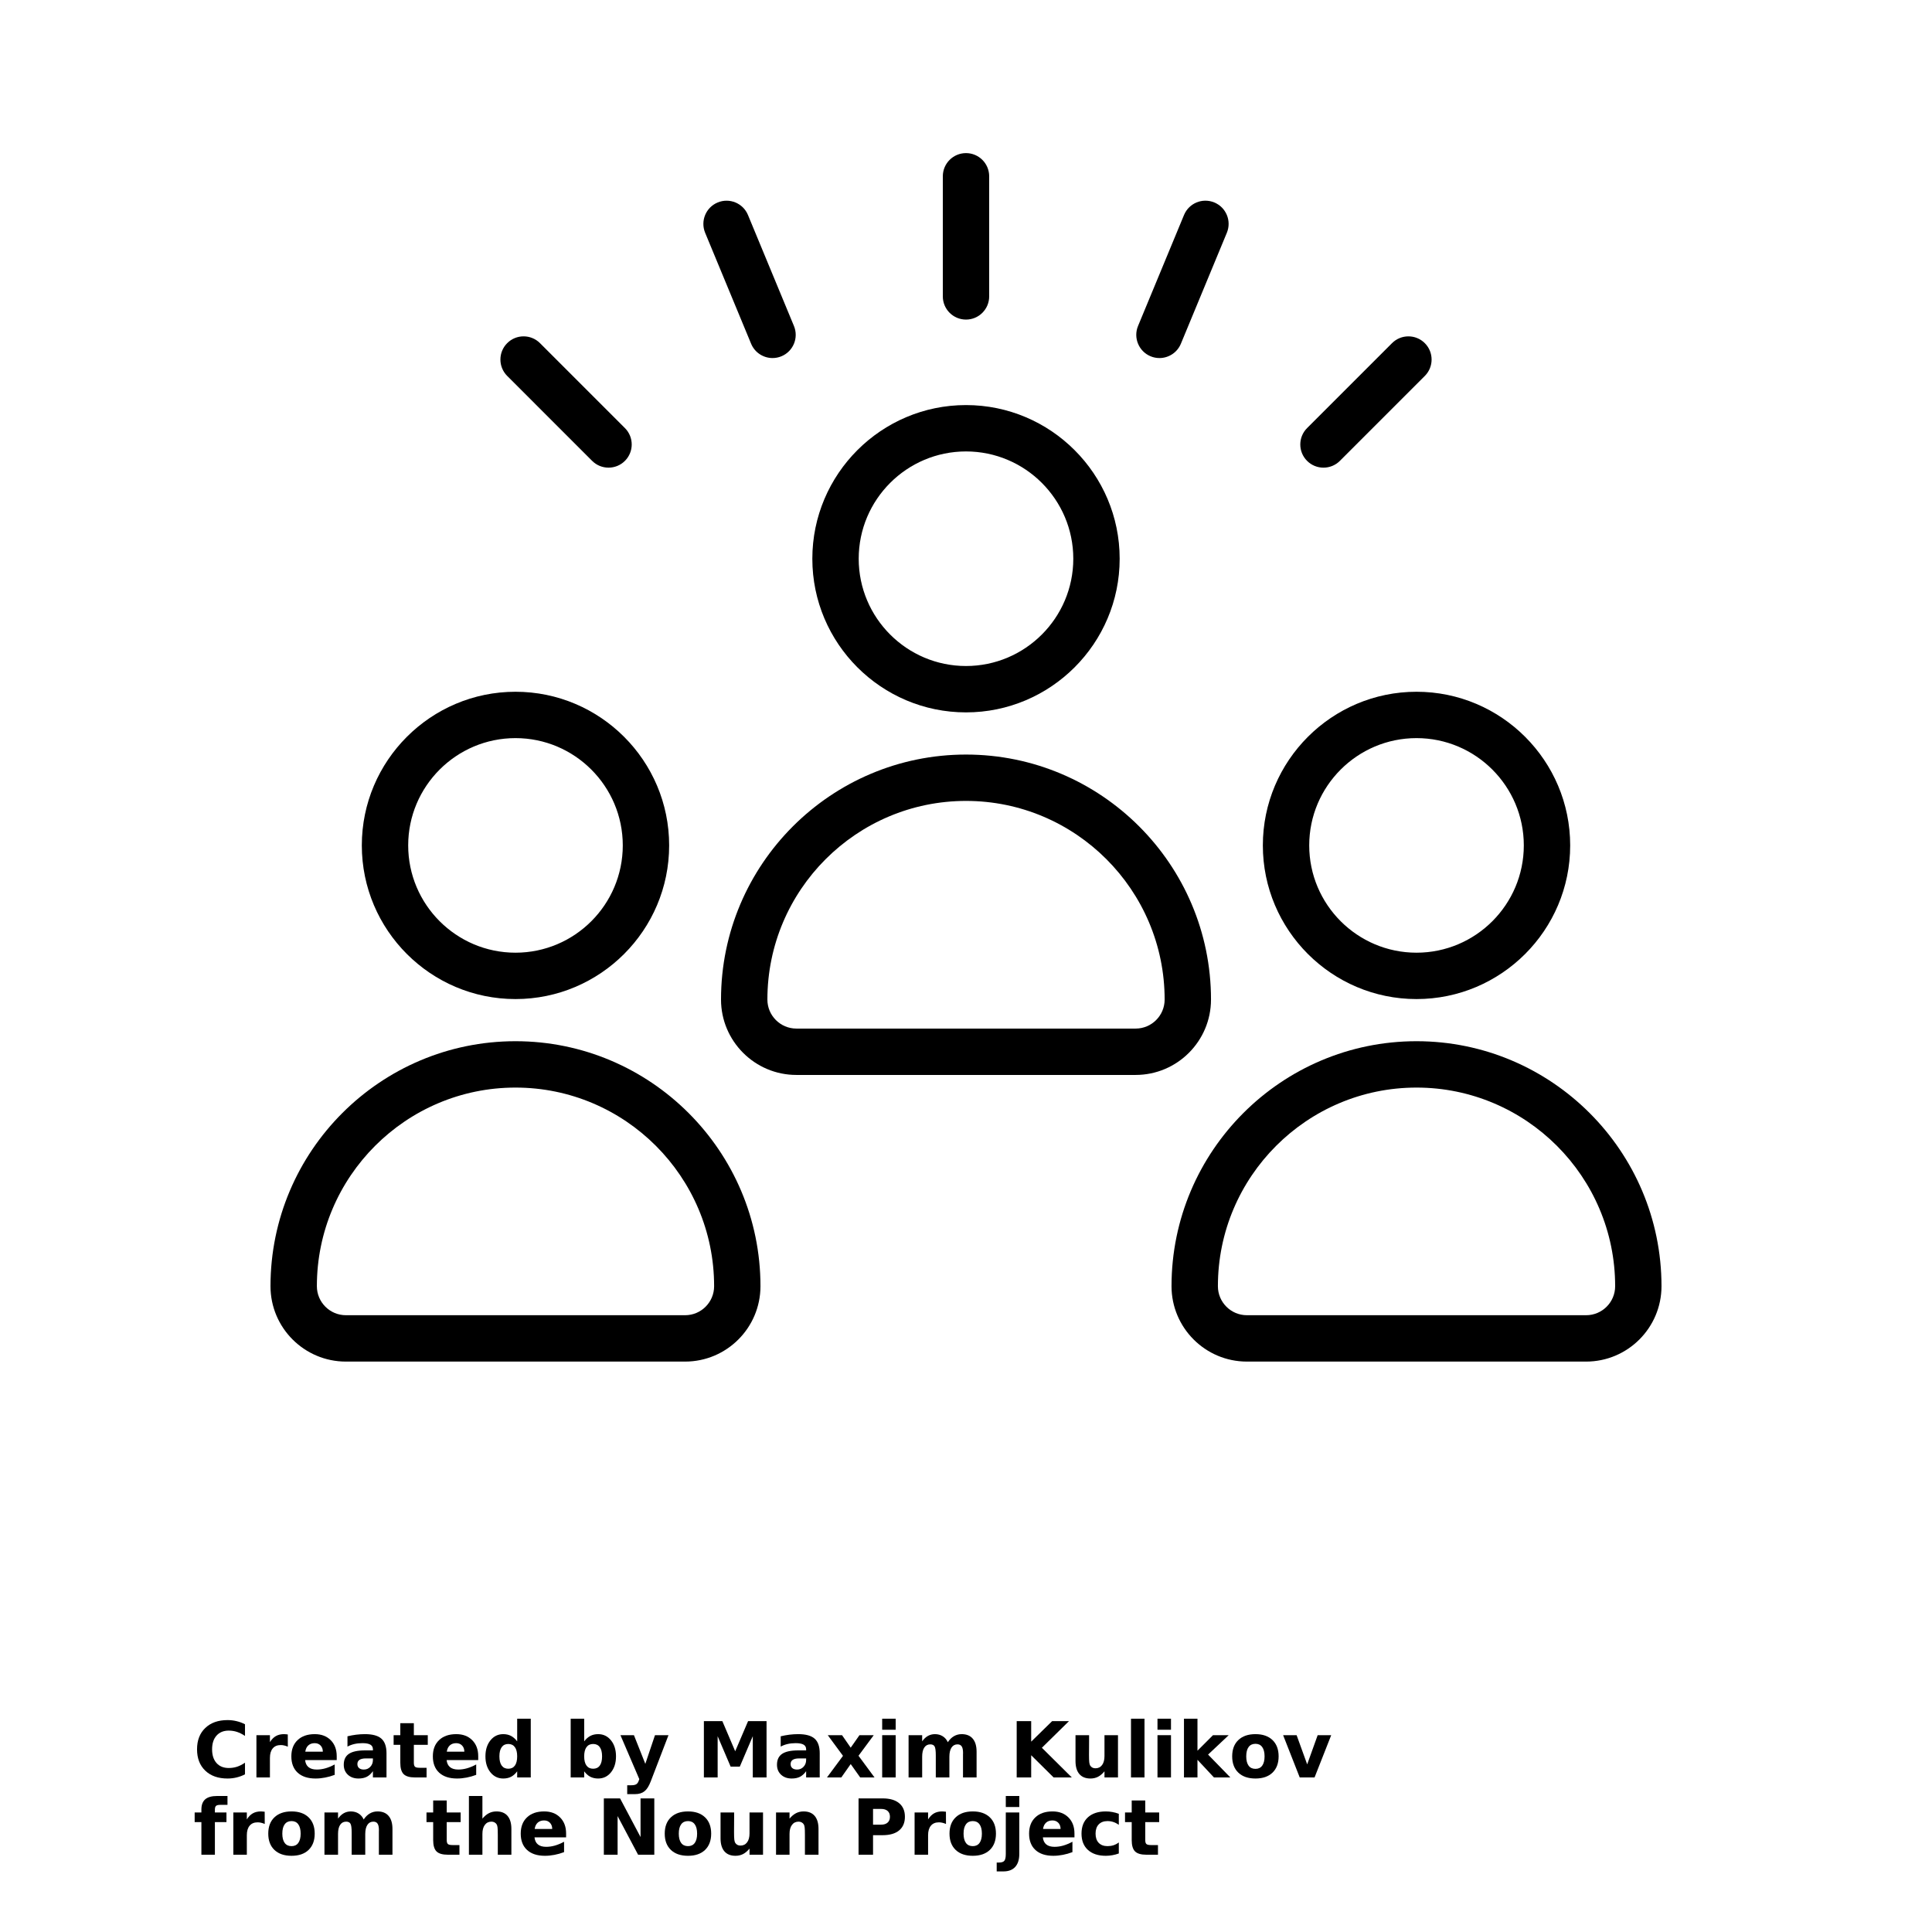
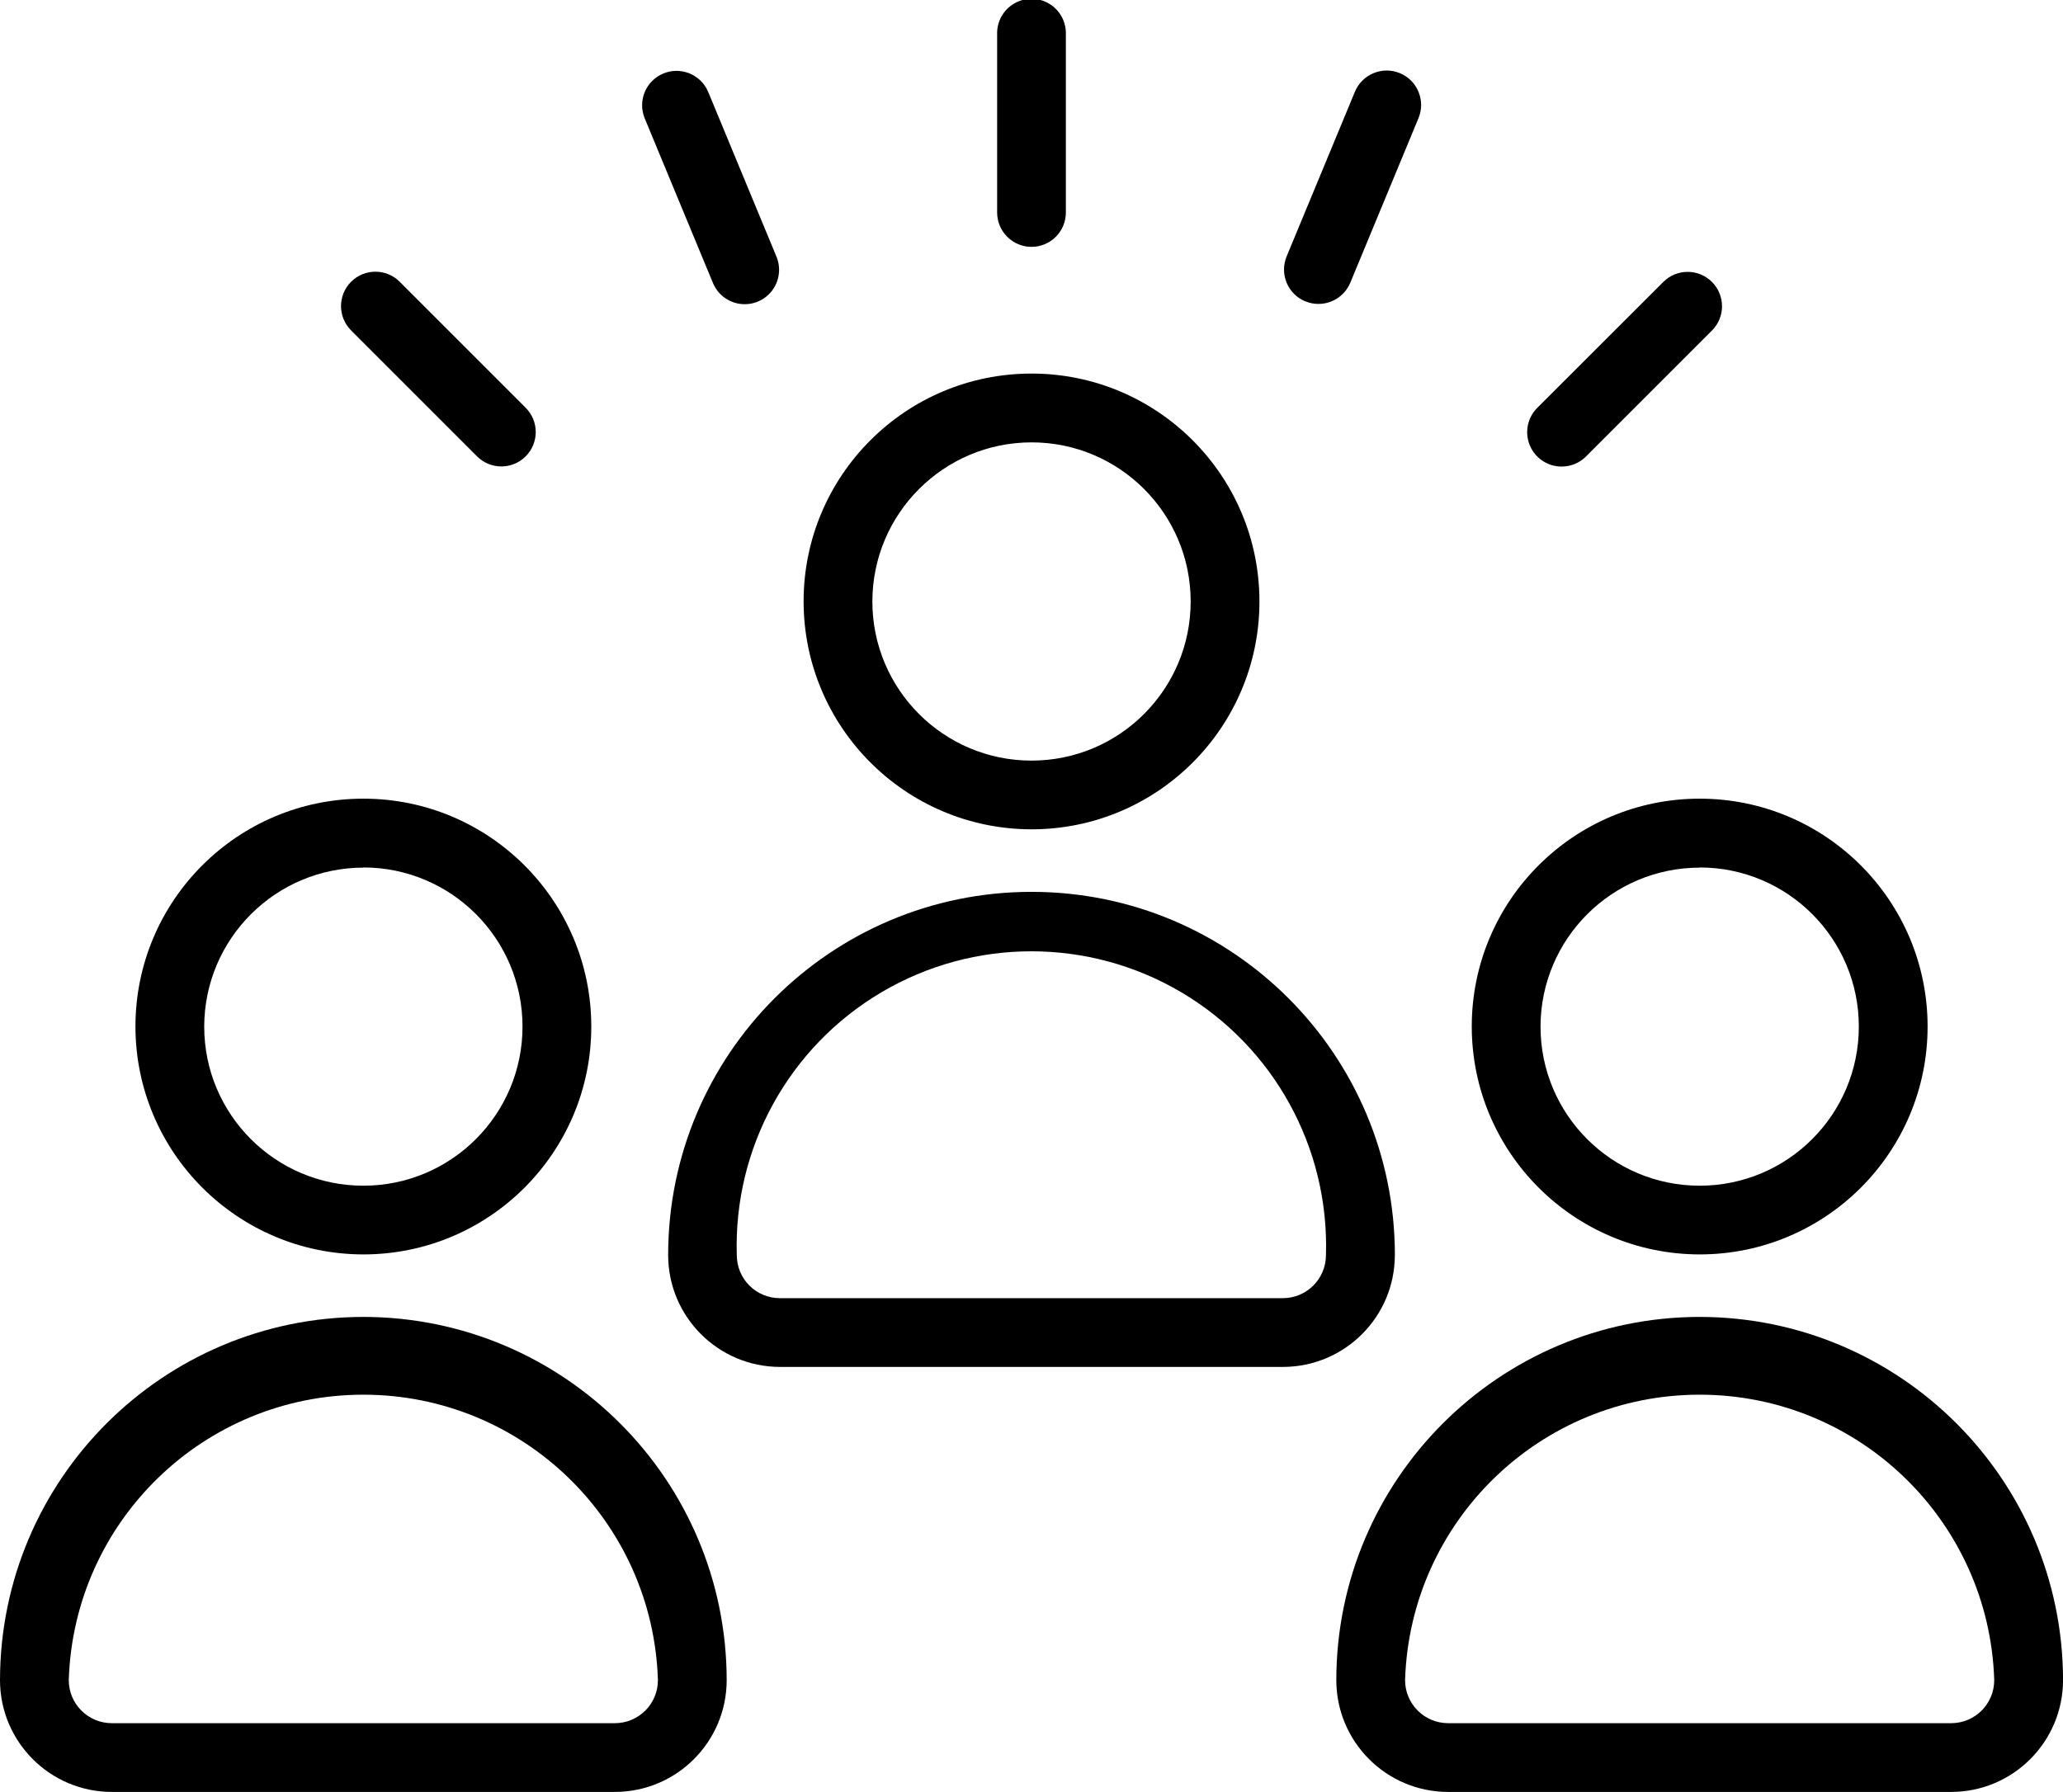
- <svg xmlns="http://www.w3.org/2000/svg" xmlns:xlink="http://www.w3.org/1999/xlink" width="700pt" height="700pt" version="1.1" viewBox="0 0 700 700">
-   <defs>
-     <symbol id="y" overflow="visible">
-       <path d="m18.766-1.125c-0.969 0.5-1.98 0.875-3.031 1.125-1.043 0.258-2.137 0.391-3.281 0.391-3.398 0-6.09-0.945-8.078-2.844-1.992-1.906-2.984-4.484-2.984-7.734 0-3.258 0.992-5.836 2.984-7.734 1.988-1.906 4.68-2.859 8.078-2.859 1.145 0 2.238 0.133 3.281 0.391 1.051 0.25 2.062 0.625 3.031 1.125v4.219c-0.98-0.656-1.945-1.141-2.891-1.453-0.949-0.312-1.949-0.469-3-0.469-1.875 0-3.352 0.605-4.422 1.812-1.074 1.199-1.609 2.856-1.609 4.969 0 2.106 0.535 3.762 1.609 4.969 1.07 1.199 2.547 1.797 4.422 1.797 1.051 0 2.051-0.148 3-0.453 0.945-0.312 1.91-0.801 2.891-1.469z" />
-     </symbol>
-     <symbol id="d" overflow="visible">
-       <path d="m13.734-11.141c-0.438-0.195-0.871-0.344-1.297-0.438-0.418-0.102-0.84-0.156-1.266-0.156-1.262 0-2.231 0.406-2.906 1.219-0.68 0.805-1.016 1.953-1.016 3.453v7.062h-4.891v-15.312h4.891v2.516c0.625-1 1.344-1.727 2.156-2.188 0.82-0.469 1.801-0.703 2.938-0.703 0.164 0 0.344 0.012 0.531 0.031 0.195 0.012 0.477 0.039 0.844 0.078z" />
-     </symbol>
-     <symbol id="a" overflow="visible">
-       <path d="m17.641-7.703v1.406h-11.453c0.125 1.148 0.539 2.008 1.25 2.578 0.707 0.574 1.703 0.859 2.984 0.859 1.031 0 2.082-0.148 3.156-0.453 1.082-0.312 2.191-0.773 3.328-1.391v3.766c-1.156 0.438-2.312 0.766-3.469 0.984-1.156 0.227-2.312 0.344-3.469 0.344-2.773 0-4.93-0.703-6.469-2.109-1.531-1.406-2.297-3.379-2.297-5.922 0-2.5 0.754-4.461 2.266-5.891 1.508-1.438 3.582-2.156 6.219-2.156 2.406 0 4.332 0.73 5.781 2.188 1.445 1.449 2.172 3.383 2.172 5.797zm-5.031-1.625c0-0.926-0.273-1.672-0.812-2.234-0.543-0.57-1.25-0.859-2.125-0.859-0.949 0-1.719 0.266-2.312 0.797s-0.965 1.297-1.109 2.297z" />
-     </symbol>
-     <symbol id="e" overflow="visible">
-       <path d="m9.219-6.891c-1.023 0-1.793 0.172-2.312 0.516-0.512 0.344-0.766 0.855-0.766 1.531 0 0.625 0.207 1.117 0.625 1.469 0.414 0.344 0.988 0.516 1.719 0.516 0.926 0 1.703-0.328 2.328-0.984 0.633-0.664 0.953-1.492 0.953-2.484v-0.562zm7.469-1.844v8.734h-4.922v-2.266c-0.656 0.93-1.398 1.605-2.219 2.031-0.824 0.414-1.824 0.625-3 0.625-1.586 0-2.871-0.457-3.859-1.375-0.992-0.926-1.484-2.129-1.484-3.609 0-1.789 0.613-3.102 1.844-3.938 1.238-0.844 3.18-1.266 5.828-1.266h2.891v-0.391c0-0.77-0.309-1.332-0.922-1.688-0.617-0.363-1.57-0.547-2.859-0.547-1.055 0-2.031 0.105-2.938 0.312-0.898 0.211-1.73 0.523-2.5 0.938v-3.734c1.039-0.25 2.086-0.441 3.141-0.578 1.062-0.133 2.125-0.203 3.188-0.203 2.758 0 4.75 0.547 5.969 1.641 1.227 1.086 1.844 2.856 1.844 5.312z" />
-     </symbol>
-     <symbol id="c" overflow="visible">
-       <path d="m7.703-19.656v4.344h5.047v3.5h-5.047v6.5c0 0.711 0.141 1.188 0.422 1.438s0.836 0.375 1.672 0.375h2.516v3.5h-4.188c-1.938 0-3.312-0.398-4.125-1.203-0.805-0.812-1.203-2.18-1.203-4.109v-6.5h-2.422v-3.5h2.422v-4.344z" />
-     </symbol>
-     <symbol id="l" overflow="visible">
-       <path d="m12.766-13.078v-8.203h4.922v21.281h-4.922v-2.219c-0.668 0.906-1.406 1.57-2.219 1.984s-1.758 0.625-2.828 0.625c-1.887 0-3.434-0.75-4.641-2.25-1.211-1.5-1.812-3.426-1.812-5.781 0-2.363 0.602-4.297 1.812-5.797 1.207-1.5 2.754-2.25 4.641-2.25 1.062 0 2 0.215 2.812 0.641 0.82 0.43 1.566 1.086 2.234 1.969zm-3.219 9.922c1.039 0 1.836-0.379 2.391-1.141 0.551-0.77 0.828-1.883 0.828-3.344 0-1.457-0.277-2.566-0.828-3.328-0.555-0.77-1.352-1.156-2.391-1.156-1.043 0-1.84 0.387-2.391 1.156-0.555 0.762-0.828 1.871-0.828 3.328 0 1.461 0.273 2.574 0.828 3.344 0.551 0.762 1.348 1.141 2.391 1.141z" />
-     </symbol>
-     <symbol id="k" overflow="visible">
-       <path d="m10.5-3.156c1.051 0 1.852-0.379 2.406-1.141 0.551-0.77 0.828-1.883 0.828-3.344 0-1.457-0.277-2.566-0.828-3.328-0.555-0.77-1.355-1.156-2.406-1.156-1.055 0-1.859 0.387-2.422 1.156-0.555 0.773-0.828 1.883-0.828 3.328 0 1.449 0.273 2.559 0.828 3.328 0.562 0.773 1.367 1.156 2.422 1.156zm-3.25-9.922c0.676-0.883 1.422-1.539 2.234-1.969 0.82-0.426 1.766-0.641 2.828-0.641 1.895 0 3.445 0.75 4.656 2.25 1.207 1.5 1.812 3.434 1.812 5.797 0 2.356-0.605 4.281-1.812 5.781-1.211 1.5-2.762 2.25-4.656 2.25-1.062 0-2.008-0.211-2.828-0.625-0.812-0.426-1.559-1.086-2.234-1.984v2.219h-4.891v-21.281h4.891z" />
-     </symbol>
-     <symbol id="j" overflow="visible">
-       <path d="m0.344-15.312h4.891l4.125 10.391 3.5-10.391h4.891l-6.438 16.766c-0.648 1.695-1.402 2.883-2.266 3.562-0.867 0.688-2 1.031-3.406 1.031h-2.844v-3.219h1.531c0.832 0 1.438-0.137 1.812-0.406 0.383-0.262 0.68-0.73 0.891-1.406l0.141-0.422z" />
-     </symbol>
-     <symbol id="i" overflow="visible">
-       <path d="m2.578-20.406h6.688l4.656 10.922 4.672-10.922h6.688v20.406h-4.984v-14.938l-4.703 11.016h-3.328l-4.703-11.016v14.938h-4.984z" />
-     </symbol>
-     <symbol id="x" overflow="visible">
-       <path d="m6.219-7.828-5.516-7.484h5.172l3.141 4.531 3.172-4.531h5.172l-5.516 7.453 5.797 7.859h-5.188l-3.438-4.844-3.406 4.844h-5.188z" />
-     </symbol>
-     <symbol id="h" overflow="visible">
-       <path d="m2.359-15.312h4.891v15.312h-4.891zm0-5.969h4.891v4h-4.891z" />
-     </symbol>
-     <symbol id="g" overflow="visible">
-       <path d="m16.547-12.766c0.613-0.945 1.348-1.672 2.203-2.172 0.852-0.5 1.789-0.75 2.812-0.75 1.758 0 3.098 0.547 4.016 1.641 0.926 1.086 1.391 2.656 1.391 4.719v9.328h-4.922v-7.984-0.359c0.008-0.133 0.016-0.32 0.016-0.562 0-1.082-0.164-1.863-0.484-2.344-0.312-0.488-0.824-0.734-1.531-0.734-0.93 0-1.648 0.387-2.156 1.156-0.512 0.762-0.773 1.867-0.781 3.312v7.516h-4.922v-7.984c0-1.695-0.148-2.785-0.438-3.266-0.293-0.488-0.812-0.734-1.562-0.734-0.938 0-1.664 0.387-2.172 1.156-0.512 0.762-0.766 1.859-0.766 3.297v7.531h-4.922v-15.312h4.922v2.234c0.602-0.863 1.289-1.516 2.062-1.953 0.781-0.438 1.641-0.656 2.578-0.656 1.062 0 2 0.258 2.812 0.766 0.812 0.512 1.426 1.23 1.844 2.156z" />
-     </symbol>
-     <symbol id="w" overflow="visible">
-       <path d="m2.578-20.406h5.25v7.438l7.594-7.438h6.109l-9.828 9.656 10.844 10.75h-6.594l-8.125-8.047v8.047h-5.25z" />
-     </symbol>
-     <symbol id="f" overflow="visible">
-       <path d="m2.188-5.969v-9.344h4.922v1.531c0 0.836-0.008 1.875-0.016 3.125-0.012 1.25-0.016 2.086-0.016 2.5 0 1.242 0.031 2.133 0.094 2.672 0.07 0.543 0.18 0.934 0.328 1.172 0.207 0.324 0.473 0.574 0.797 0.75 0.32 0.168 0.691 0.25 1.109 0.25 1.02 0 1.82-0.391 2.406-1.172 0.582-0.781 0.875-1.867 0.875-3.266v-7.562h4.891v15.312h-4.891v-2.219c-0.742 0.898-1.523 1.559-2.344 1.984-0.824 0.414-1.734 0.625-2.734 0.625-1.762 0-3.106-0.539-4.031-1.625-0.93-1.082-1.391-2.66-1.391-4.734z" />
-     </symbol>
-     <symbol id="v" overflow="visible">
-       <path d="m2.359-21.281h4.891v21.281h-4.891z" />
-     </symbol>
-     <symbol id="u" overflow="visible">
-       <path d="m2.359-21.281h4.891v11.594l5.625-5.625h5.688l-7.469 7.031 8.062 8.281h-5.938l-5.969-6.391v6.391h-4.891z" />
-     </symbol>
-     <symbol id="b" overflow="visible">
-       <path d="m9.641-12.188c-1.086 0-1.914 0.391-2.484 1.172-0.574 0.781-0.859 1.906-0.859 3.375s0.285 2.594 0.859 3.375c0.57 0.773 1.398 1.156 2.484 1.156 1.062 0 1.875-0.383 2.438-1.156 0.57-0.781 0.859-1.906 0.859-3.375s-0.289-2.594-0.859-3.375c-0.562-0.781-1.375-1.172-2.438-1.172zm0-3.5c2.633 0 4.691 0.715 6.172 2.141 1.477 1.418 2.219 3.387 2.219 5.906 0 2.512-0.742 4.481-2.219 5.906-1.48 1.418-3.539 2.125-6.172 2.125-2.648 0-4.715-0.707-6.203-2.125-1.492-1.426-2.234-3.394-2.234-5.906 0-2.519 0.742-4.488 2.234-5.906 1.488-1.426 3.555-2.141 6.203-2.141z" />
-     </symbol>
-     <symbol id="t" overflow="visible">
-       <path d="m0.422-15.312h4.891l3.828 10.578 3.797-10.578h4.906l-6.031 15.312h-5.375z" />
-     </symbol>
-     <symbol id="s" overflow="visible">
-       <path d="m12.422-21.281v3.219h-2.703c-0.688 0-1.172 0.125-1.453 0.375-0.273 0.25-0.406 0.688-0.406 1.312v1.062h4.188v3.5h-4.188v11.812h-4.891v-11.812h-2.438v-3.5h2.438v-1.062c0-1.664 0.461-2.898 1.391-3.703 0.926-0.801 2.367-1.203 4.328-1.203z" />
-     </symbol>
-     <symbol id="r" overflow="visible">
-       <path d="m17.75-9.328v9.328h-4.922v-7.109c0-1.344-0.031-2.266-0.094-2.766s-0.168-0.867-0.312-1.109c-0.188-0.312-0.449-0.555-0.781-0.734-0.324-0.176-0.695-0.266-1.109-0.266-1.023 0-1.824 0.398-2.406 1.188-0.586 0.781-0.875 1.871-0.875 3.266v7.531h-4.891v-21.281h4.891v8.203c0.738-0.883 1.52-1.539 2.344-1.969 0.832-0.426 1.75-0.641 2.75-0.641 1.77 0 3.113 0.547 4.031 1.641 0.914 1.086 1.375 2.656 1.375 4.719z" />
-     </symbol>
-     <symbol id="q" overflow="visible">
-       <path d="m2.578-20.406h5.875l7.422 14v-14h4.984v20.406h-5.875l-7.422-14v14h-4.984z" />
-     </symbol>
-     <symbol id="p" overflow="visible">
-       <path d="m17.75-9.328v9.328h-4.922v-7.141c0-1.32-0.031-2.234-0.094-2.734s-0.168-0.867-0.312-1.109c-0.188-0.312-0.449-0.555-0.781-0.734-0.324-0.176-0.695-0.266-1.109-0.266-1.023 0-1.824 0.398-2.406 1.188-0.586 0.781-0.875 1.871-0.875 3.266v7.531h-4.891v-15.312h4.891v2.234c0.738-0.883 1.52-1.539 2.344-1.969 0.832-0.426 1.75-0.641 2.75-0.641 1.77 0 3.113 0.547 4.031 1.641 0.914 1.086 1.375 2.656 1.375 4.719z" />
-     </symbol>
-     <symbol id="o" overflow="visible">
-       <path d="m2.578-20.406h8.734c2.594 0 4.582 0.578 5.969 1.734 1.395 1.148 2.094 2.789 2.094 4.922 0 2.137-0.699 3.781-2.094 4.938-1.387 1.156-3.375 1.734-5.969 1.734h-3.484v7.078h-5.25zm5.25 3.812v5.703h2.922c1.02 0 1.805-0.25 2.359-0.75 0.562-0.5 0.844-1.203 0.844-2.109 0-0.914-0.281-1.617-0.844-2.109-0.555-0.488-1.34-0.734-2.359-0.734z" />
-     </symbol>
-     <symbol id="n" overflow="visible">
-       <path d="m2.359-15.312h4.891v15.031c0 2.051-0.496 3.617-1.484 4.703-0.98 1.082-2.406 1.625-4.281 1.625h-2.422v-3.219h0.859c0.926 0 1.562-0.211 1.906-0.625 0.352-0.418 0.531-1.246 0.531-2.484zm0-5.969h4.891v4h-4.891z" />
-     </symbol>
-     <symbol id="m" overflow="visible">
-       <path d="m14.719-14.828v3.984c-0.656-0.457-1.324-0.797-2-1.016-0.668-0.219-1.359-0.328-2.078-0.328-1.367 0-2.434 0.402-3.203 1.203-0.762 0.793-1.141 1.906-1.141 3.344 0 1.43 0.379 2.543 1.141 3.344 0.77 0.793 1.836 1.188 3.203 1.188 0.758 0 1.484-0.109 2.172-0.328 0.688-0.227 1.32-0.566 1.906-1.016v4c-0.762 0.281-1.539 0.488-2.328 0.625-0.781 0.145-1.574 0.219-2.375 0.219-2.762 0-4.922-0.707-6.484-2.125-1.555-1.414-2.328-3.383-2.328-5.906 0-2.531 0.773-4.504 2.328-5.922 1.562-1.414 3.723-2.125 6.484-2.125 0.801 0 1.594 0.074 2.375 0.219 0.781 0.137 1.555 0.352 2.328 0.641z" />
-     </symbol>
-   </defs>
-   <g>
-     <path d="m186.77 361.98c30.699 0 55.676-24.977 55.676-55.676 0-30.695-24.977-55.668-55.676-55.668s-55.676 24.977-55.676 55.668c0 30.703 24.977 55.676 55.676 55.676zm0-94.547c21.438 0 38.875 17.438 38.875 38.871 0 21.438-17.438 38.875-38.875 38.875s-38.875-17.438-38.875-38.875c0-21.434 17.438-38.871 38.875-38.871z" />
-     <path d="m186.77 377.25c-48.945 0-88.766 39.824-88.766 88.766 0 15.059 12.254 27.312 27.312 27.312h122.91c15.059 0 27.305-12.254 27.305-27.312 0-48.941-39.82-88.766-88.766-88.766zm61.461 99.277h-122.91c-5.797 0-10.512-4.715-10.512-10.512 0-39.68 32.285-71.965 71.965-71.965s71.965 32.285 71.965 71.965c0 5.797-4.715 10.512-10.504 10.512z" />
-     <path d="m350 258.11c30.699 0 55.676-24.977 55.676-55.668 0-30.699-24.977-55.676-55.676-55.676s-55.676 24.977-55.676 55.676c0 30.695 24.977 55.668 55.676 55.668zm0-94.547c21.438 0 38.875 17.438 38.875 38.875 0 21.43-17.438 38.871-38.875 38.871s-38.875-17.438-38.875-38.871c0-21.438 17.438-38.875 38.875-38.875z" />
-     <path d="m438.77 362.16c0-48.945-39.82-88.77-88.766-88.77s-88.766 39.82-88.766 88.77c0 15.059 12.254 27.312 27.305 27.312h122.91c15.066-0.004 27.312-12.254 27.312-27.312zm-27.305 10.512h-122.92c-5.797 0-10.504-4.715-10.504-10.512 0-39.68 32.285-71.973 71.965-71.973s71.965 32.289 71.965 71.973c0 5.797-4.715 10.512-10.504 10.512z" />
-     <path d="m513.23 361.98c30.699 0 55.676-24.977 55.676-55.676 0-30.695-24.977-55.668-55.676-55.668s-55.676 24.977-55.676 55.668c0 30.703 24.977 55.676 55.676 55.676zm0-94.547c21.438 0 38.875 17.438 38.875 38.871 0 21.438-17.438 38.875-38.875 38.875s-38.875-17.438-38.875-38.875c0-21.434 17.438-38.871 38.875-38.871z" />
-     <path d="m513.23 377.25c-48.945 0-88.766 39.816-88.766 88.766 0 15.059 12.254 27.312 27.305 27.312h122.91c15.059 0 27.312-12.254 27.312-27.312 0-48.941-39.82-88.766-88.766-88.766zm61.453 99.277h-122.91c-5.797 0-10.504-4.715-10.504-10.512 0-39.68 32.285-71.965 71.965-71.965s71.965 32.285 71.965 71.965c0 5.797-4.715 10.512-10.512 10.512z" />
-     <path d="m350 115.79c4.641 0 8.398-3.762 8.398-8.398v-43.52c0-4.637-3.758-8.398-8.398-8.398s-8.398 3.762-8.398 8.398v43.52c0 4.633 3.758 8.398 8.398 8.398z" />
-     <path d="m479.52 169.44c2.152 0 4.301-0.816 5.941-2.457l30.773-30.773c3.281-3.281 3.281-8.598 0-11.879s-8.598-3.281-11.879 0l-30.773 30.773c-3.281 3.281-3.281 8.598 0 11.879 1.637 1.637 3.785 2.457 5.938 2.457z" />
-     <path d="m214.54 166.98c1.641 1.641 3.793 2.457 5.941 2.457 2.152 0 4.301-0.816 5.941-2.457 3.281-3.281 3.281-8.598 0-11.879l-30.773-30.773c-3.281-3.281-8.598-3.281-11.879 0s-3.281 8.598 0 11.879z" />
-     <path d="m272.14 124.54c1.34 3.231 4.469 5.188 7.762 5.188 1.07 0 2.16-0.203 3.215-0.637 4.285-1.773 6.316-6.688 4.547-10.977l-16.656-40.207c-1.773-4.289-6.691-6.328-10.977-4.547-4.285 1.773-6.316 6.688-4.547 10.977z" />
-     <path d="m416.88 129.09c1.055 0.438 2.141 0.637 3.215 0.637 3.293 0 6.422-1.953 7.762-5.188l16.656-40.207c1.773-4.289-0.258-9.199-4.547-10.977-4.297-1.781-9.199 0.258-10.977 4.547l-16.656 40.207c-1.773 4.289 0.266 9.199 4.547 10.98z" />
-     <use x="70" y="644" xlink:href="#y" />
-     <use x="90.551" y="644" xlink:href="#d" />
-     <use x="104.359" y="644" xlink:href="#a" />
-     <use x="123.348" y="644" xlink:href="#e" />
-     <use x="142.242" y="644" xlink:href="#c" />
-     <use x="155.629" y="644" xlink:href="#a" />
-     <use x="174.617" y="644" xlink:href="#l" />
-     <use x="204.41" y="644" xlink:href="#k" />
-     <use x="224.453" y="644" xlink:href="#j" />
-     <use x="252.453" y="644" xlink:href="#i" />
-     <use x="280.312" y="644" xlink:href="#e" />
-     <use x="299.211" y="644" xlink:href="#x" />
-     <use x="317.27" y="644" xlink:href="#h" />
-     <use x="326.867" y="644" xlink:href="#g" />
-     <use x="365.789" y="644" xlink:href="#w" />
-     <use x="387.488" y="644" xlink:href="#f" />
-     <use x="407.422" y="644" xlink:href="#v" />
-     <use x="417.02" y="644" xlink:href="#h" />
-     <use x="426.617" y="644" xlink:href="#u" />
-     <use x="445.238" y="644" xlink:href="#b" />
-     <use x="464.477" y="644" xlink:href="#t" />
-     <use x="70" y="672" xlink:href="#s" />
-     <use x="82.184" y="672" xlink:href="#d" />
-     <use x="95.992" y="672" xlink:href="#b" />
-     <use x="115.227" y="672" xlink:href="#g" />
-     <use x="154.152" y="672" xlink:href="#c" />
-     <use x="167.535" y="672" xlink:href="#r" />
-     <use x="187.469" y="672" xlink:href="#a" />
-     <use x="216.207" y="672" xlink:href="#q" />
-     <use x="239.641" y="672" xlink:href="#b" />
-     <use x="258.879" y="672" xlink:href="#f" />
-     <use x="278.812" y="672" xlink:href="#p" />
-     <use x="308.492" y="672" xlink:href="#o" />
-     <use x="329.016" y="672" xlink:href="#d" />
-     <use x="342.82" y="672" xlink:href="#b" />
-     <use x="362.059" y="672" xlink:href="#n" />
-     <use x="371.656" y="672" xlink:href="#a" />
-     <use x="390.648" y="672" xlink:href="#m" />
-     <use x="407.242" y="672" xlink:href="#c" />
+ <svg xmlns="http://www.w3.org/2000/svg" viewBox="0 0 503.99 437.85">
+   <g id="Camada_2" data-name="Camada 2">
+     <g id="Camada_1-2" data-name="Camada 1">
+       <path d="M88.77,306.51a55.68,55.68,0,1,0-55.68-55.68A55.74,55.74,0,0,0,88.77,306.51Zm0-94.55a38.88,38.88,0,1,1-38.88,38.87A38.92,38.92,0,0,1,88.77,212Z" />
+       <path d="M88.77,321.78A88.87,88.87,0,0,0,0,410.54a27.34,27.34,0,0,0,27.31,27.31H150.22a27.34,27.34,0,0,0,27.31-27.31,88.87,88.87,0,0,0-88.77-88.76Zm61.46,99.27H27.32A10.52,10.52,0,0,1,16.8,410.54a72,72,0,0,1,143.93,0,10.51,10.51,0,0,1-10.5,10.51Z" />
+       <path d="M252,202.64A55.68,55.68,0,1,0,196.32,147,55.74,55.74,0,0,0,252,202.64Zm0-94.55A38.88,38.88,0,1,1,213.12,147,38.92,38.92,0,0,1,252,108.09Z" />
+       <path d="M340.77,306.69a88.77,88.77,0,1,0-177.54,0A27.35,27.35,0,0,0,190.54,334H313.45a27.35,27.35,0,0,0,27.31-27.31ZM313.46,317.2H190.54A10.51,10.51,0,0,1,180,306.69a72,72,0,1,1,143.93,0,10.53,10.53,0,0,1-10.51,10.51Z" />
+       <path d="M415.23,306.51a55.68,55.68,0,1,0-55.68-55.68A55.74,55.74,0,0,0,415.23,306.51Zm0-94.55a38.88,38.88,0,1,1-38.88,38.87A38.92,38.92,0,0,1,415.23,212Z" />
+       <path d="M415.23,321.78a88.86,88.86,0,0,0-88.77,88.76,27.34,27.34,0,0,0,27.3,27.31H476.67A27.35,27.35,0,0,0,504,410.54a88.87,88.87,0,0,0-88.77-88.76Zm61.45,99.27H353.77a10.52,10.52,0,0,1-10.51-10.51,72,72,0,0,1,143.93,0,10.52,10.52,0,0,1-10.51,10.51Z" />
+       <path d="M252,60.32a8.39,8.39,0,0,0,8.39-8.4V8.4a8.4,8.4,0,1,0-16.79,0V51.92A8.41,8.41,0,0,0,252,60.32Z" />
+       <path d="M381.52,114a8.37,8.37,0,0,0,5.94-2.46l30.77-30.77a8.4,8.4,0,0,0-11.88-11.88L375.58,99.63A8.4,8.4,0,0,0,381.52,114Z" />
+       <path d="M116.54,111.51a8.4,8.4,0,0,0,11.88-11.88L97.65,68.85A8.4,8.4,0,0,0,85.77,80.73Z" />
+       <path d="M174.14,69.07a8.4,8.4,0,1,0,15.52-6.43L173,22.43a8.4,8.4,0,0,0-15.52,6.43Z" />
+       <path d="M318.88,73.62a8.42,8.42,0,0,0,11-4.55l16.66-40.21A8.4,8.4,0,0,0,331,22.43L314.33,62.64a8.41,8.41,0,0,0,4.55,11Z" />
+     </g>
  </g>
</svg>
